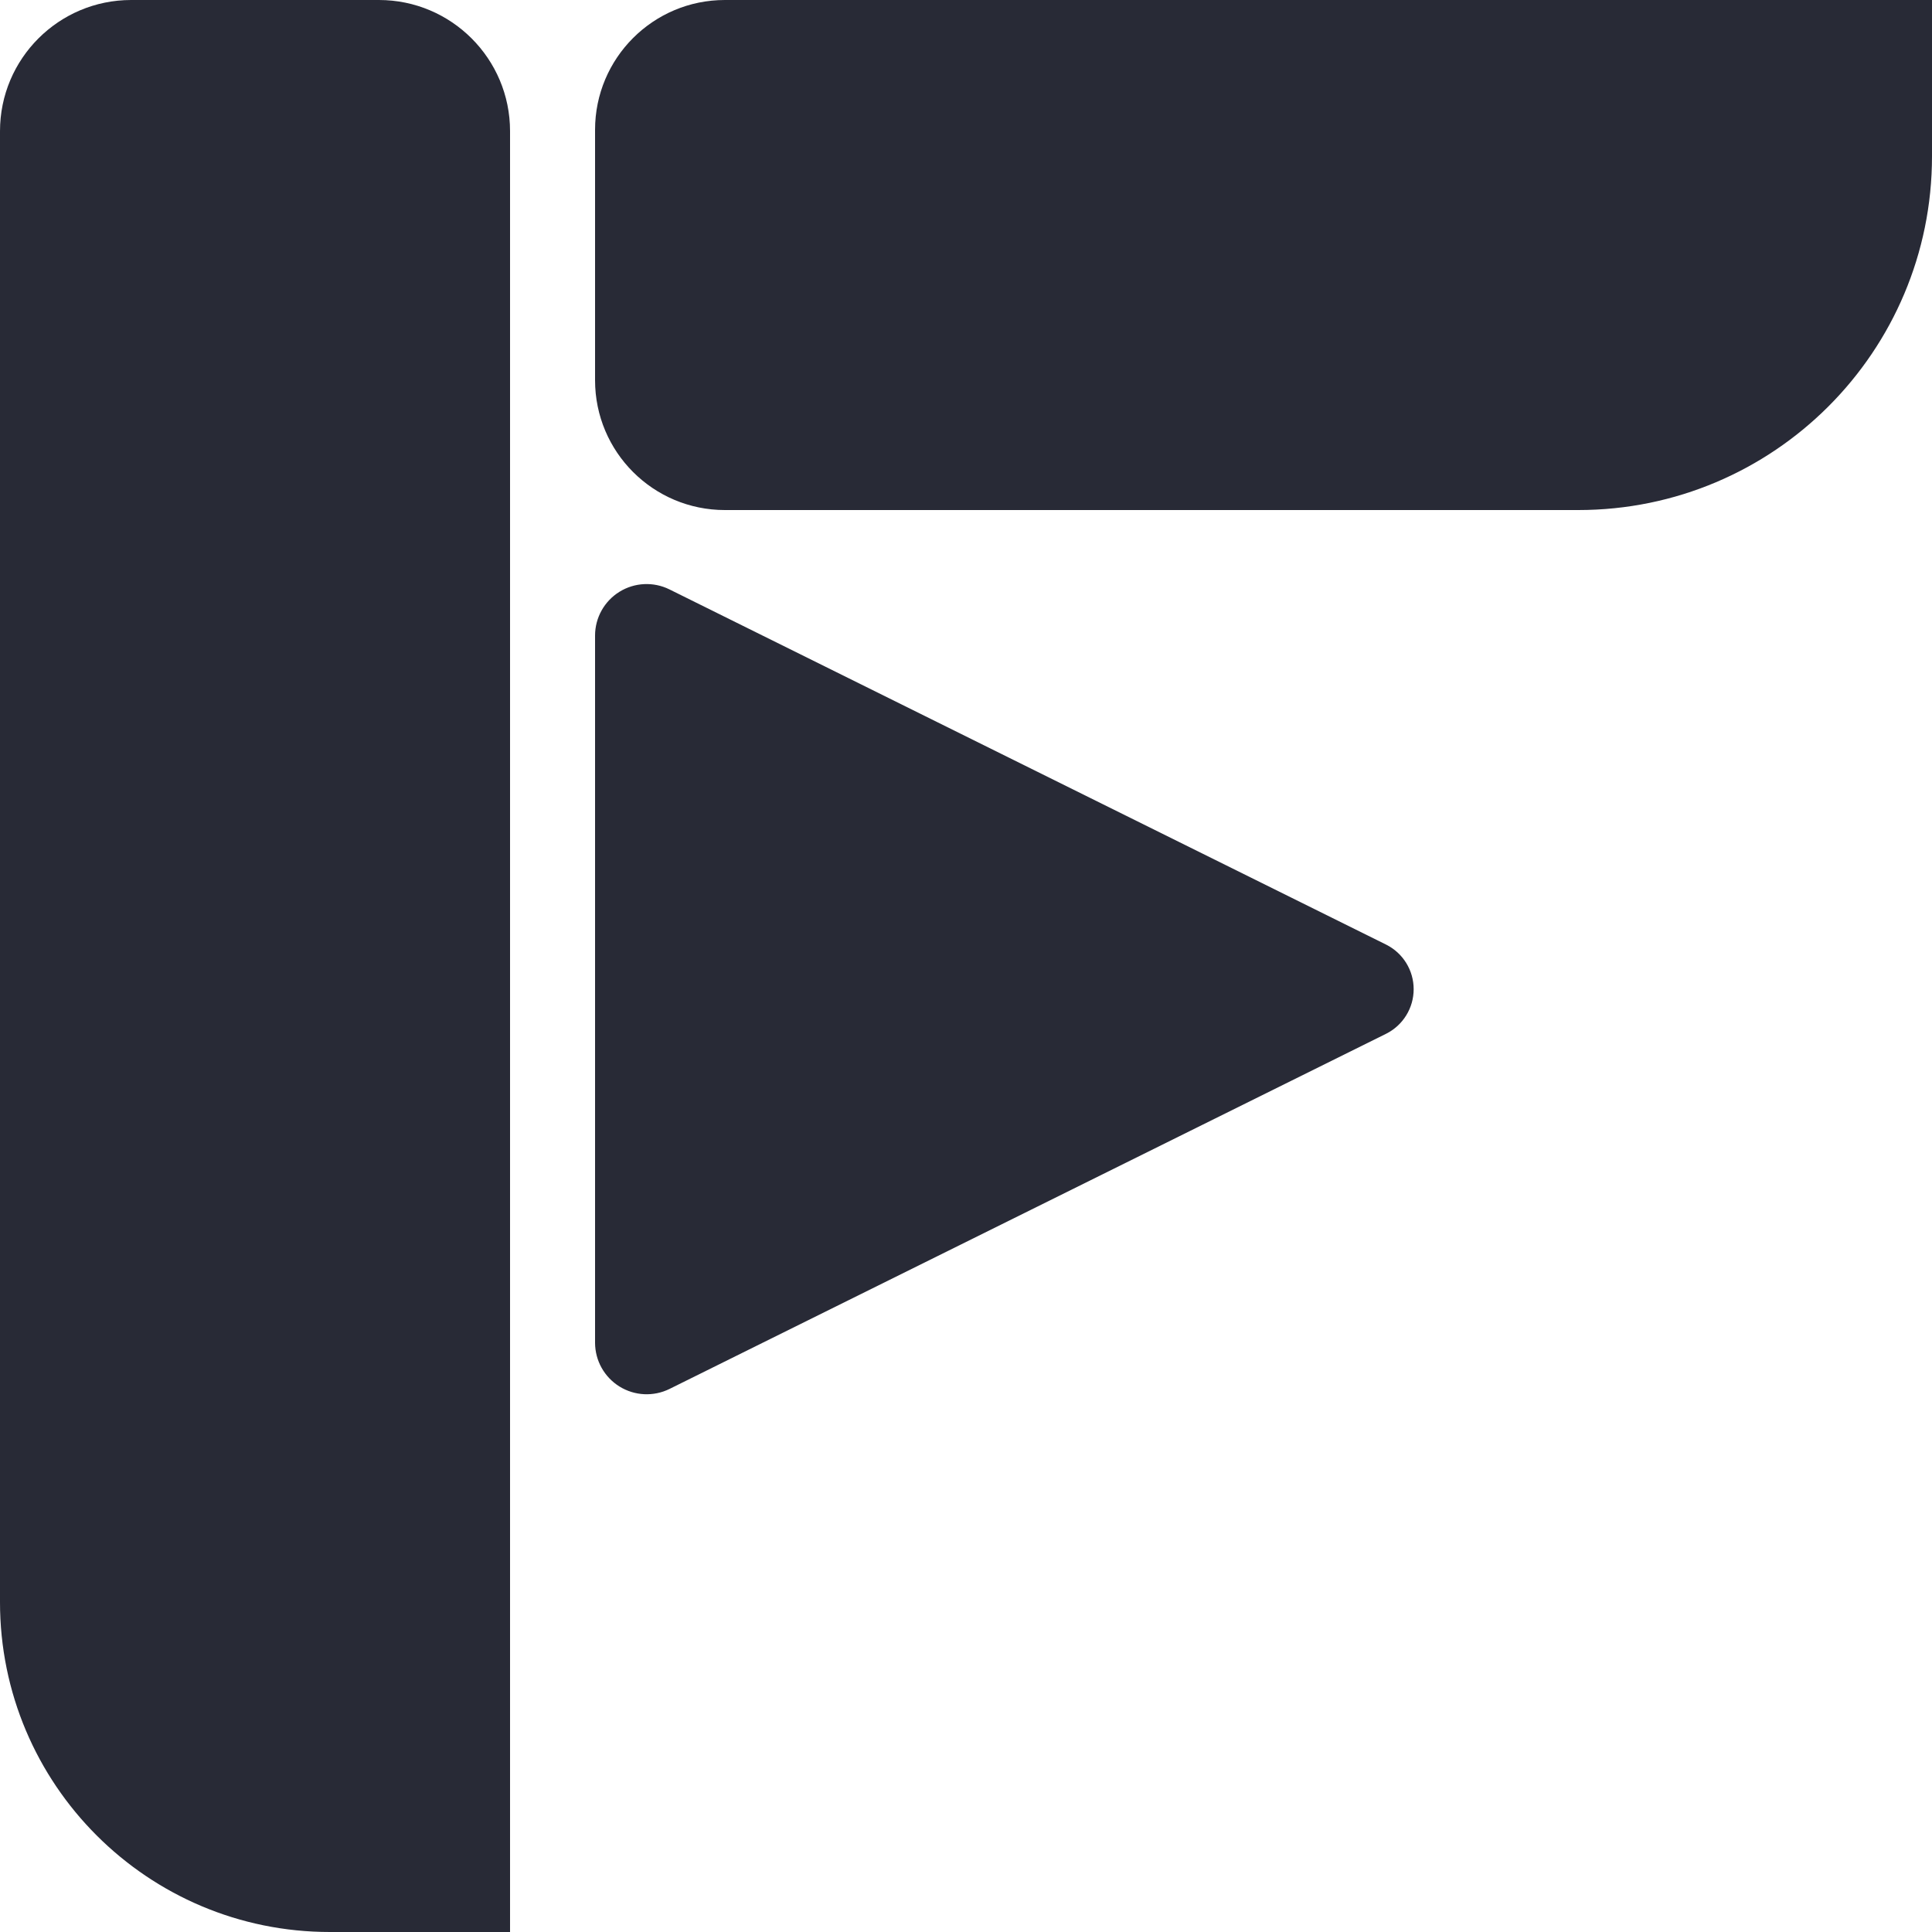
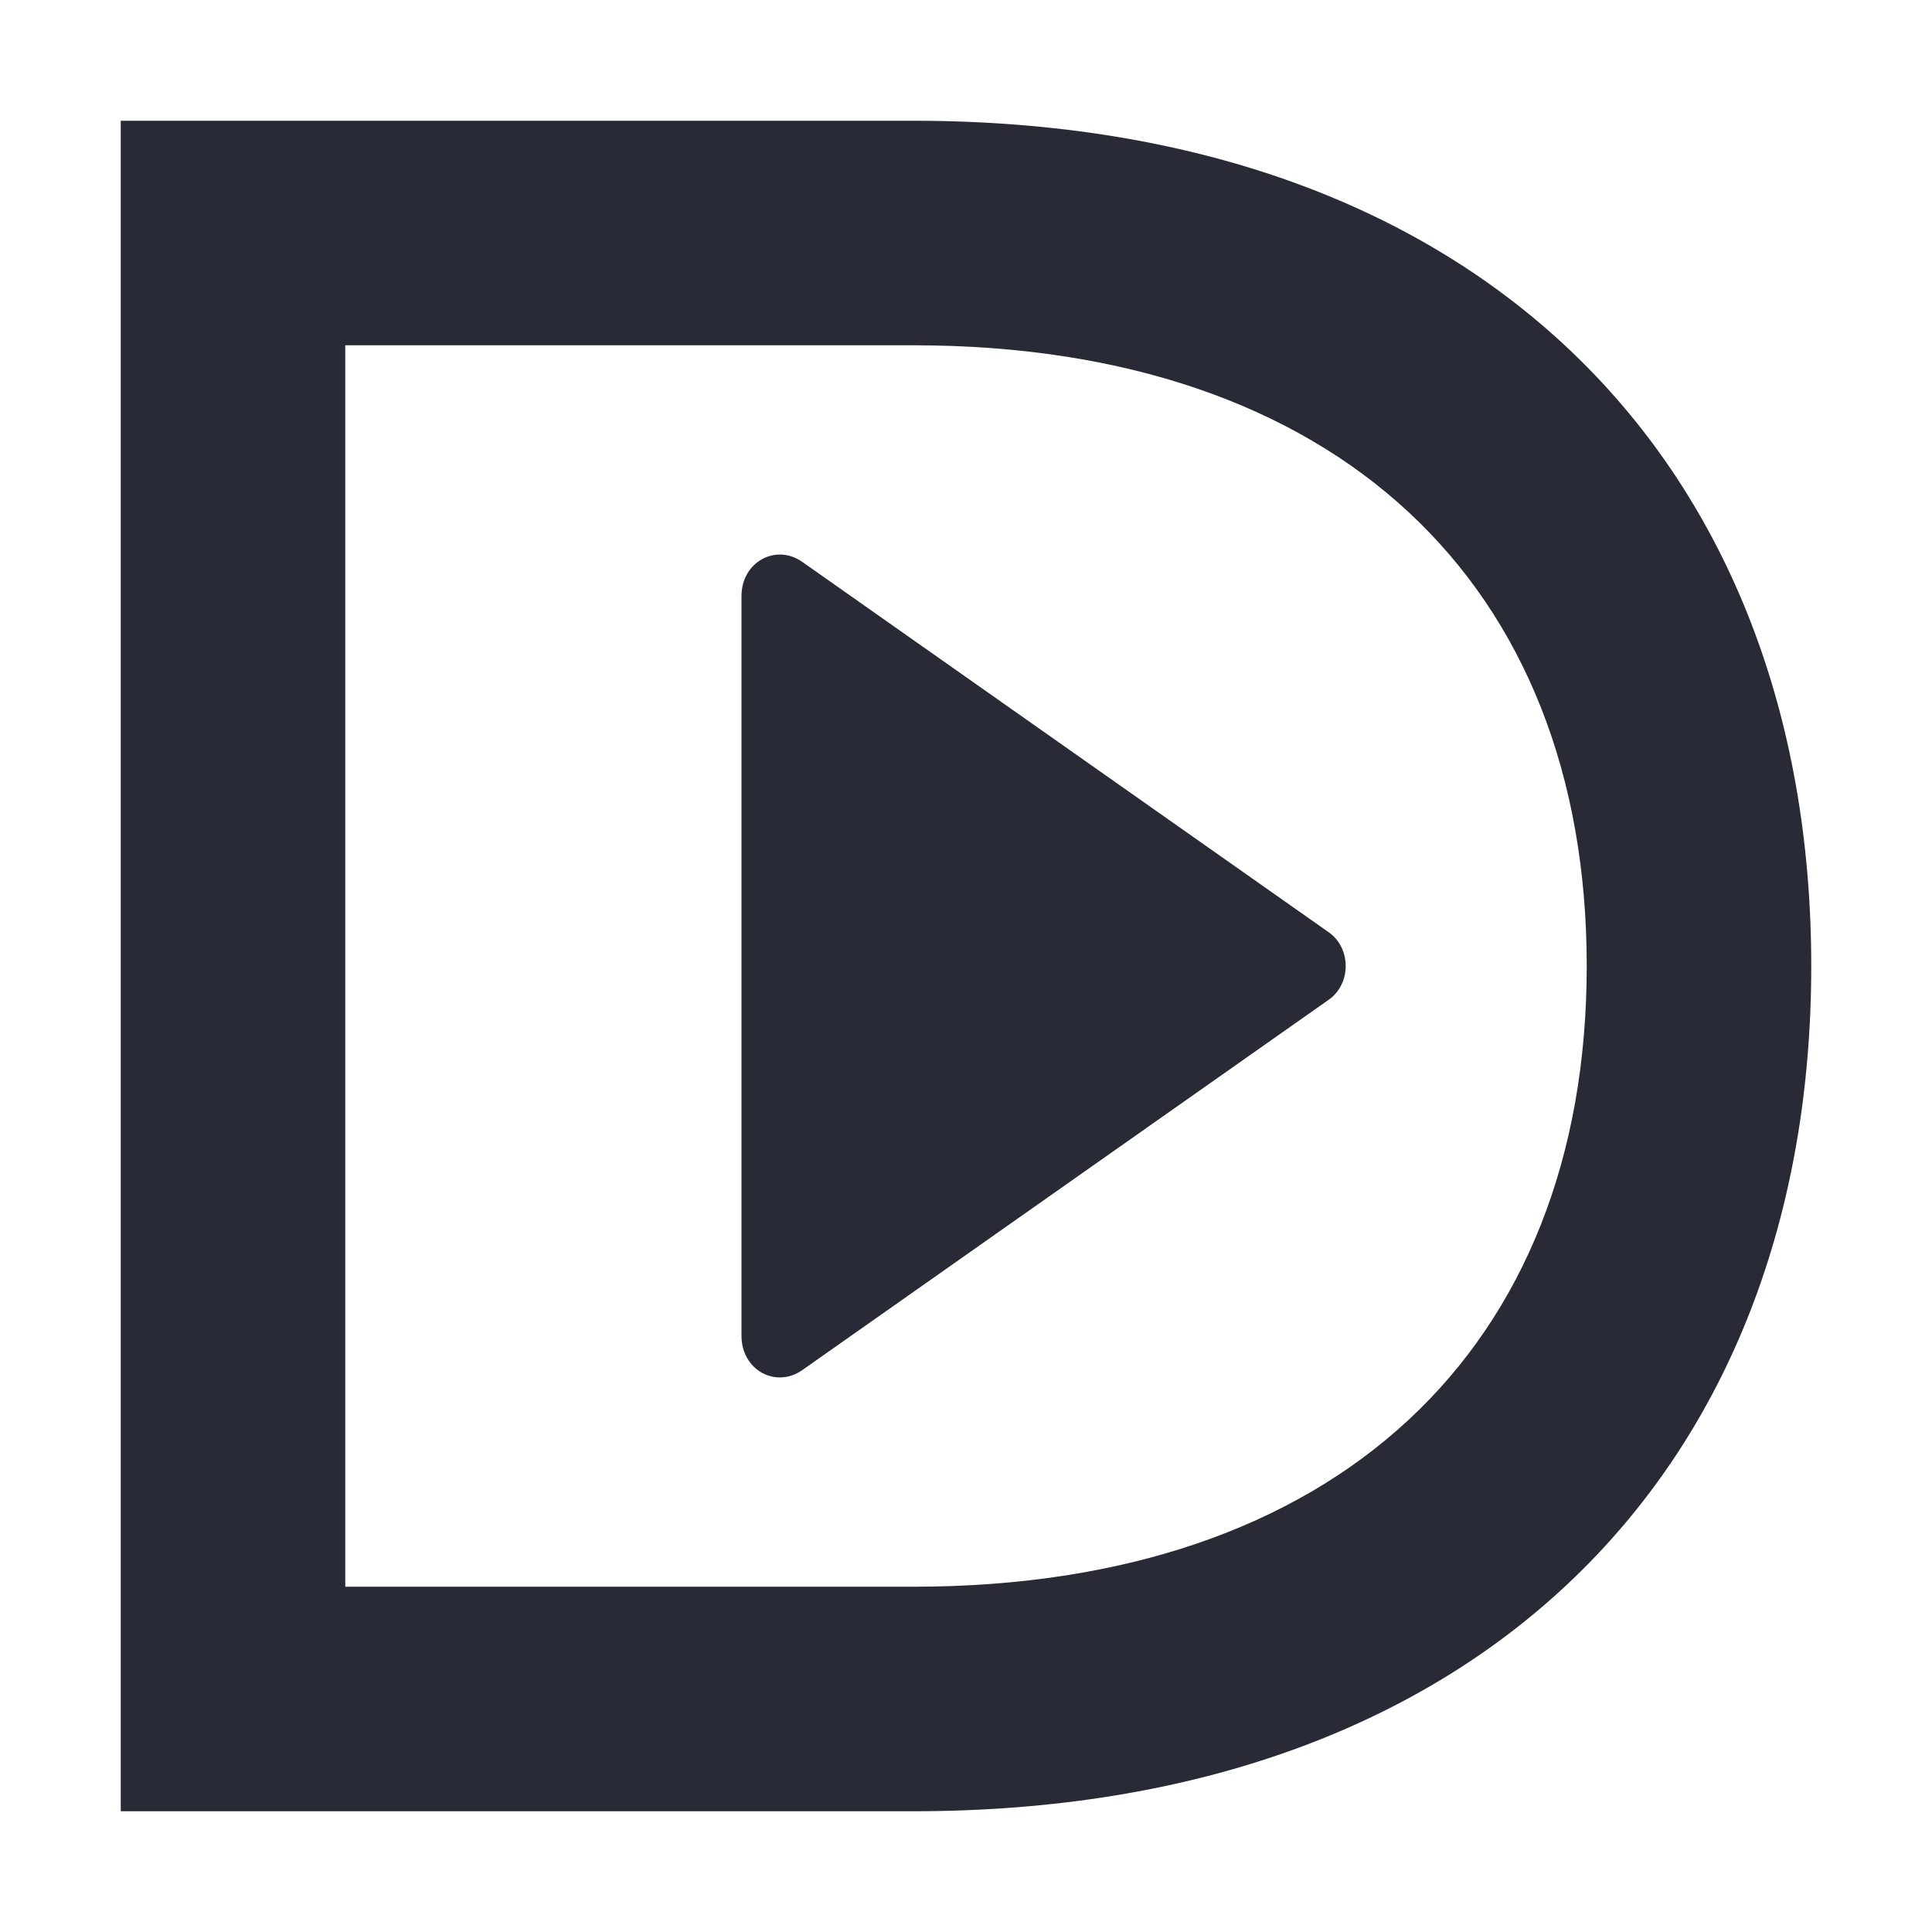
- <svg xmlns="http://www.w3.org/2000/svg" width="25" height="25" xml:space="preserve" style="fill-rule:evenodd;clip-rule:evenodd;stroke-linejoin:round;stroke-miterlimit:2">
-   <path d="M4.903 0C5.84 0 6.6.76 6.6 1.697V25H4.27A4.268 4.268 0 0 1 0 20.73V1.697C0 .76.76 0 1.697 0h3.206zM25 0v2.022A4.577 4.577 0 0 1 20.422 6.6H9.38A1.68 1.68 0 0 1 7.7 4.92V1.68C7.7.752 8.452 0 9.38 0H25zM17.936 12.223a.645.645 0 0 1 0 1.154l-9.273 4.596a.668.668 0 0 1-.963-.597V8.224a.667.667 0 0 1 .963-.597l9.273 4.596z" style="fill:#282a36" />
+ <svg xmlns="http://www.w3.org/2000/svg" width="25" height="25" viewBox="26 22 64 64">
+   <g transform="translate(58 54) scale(.875) translate(-58 -54)">
+     <path fill-rule="evenodd" d="M26,22H56C77.5,22 90,35 90,54C90,73 77.5,86 56,86H26ZM34.5,30.5V77.5H56C72,77.5 81.5,68.5 81.5,54C81.5,39.5 72,30.5 56,30.5Z" fill="#282a36" />
+     <path d="M51.8,38.7C50.8,38 49.5,38.7 49.5,40V68C49.5,69.3 50.8,70 51.8,69.3L71.7,55.3C72.6,54.7 72.6,53.3 71.7,52.7Z" fill="#282a36" />
+   </g>
</svg>
